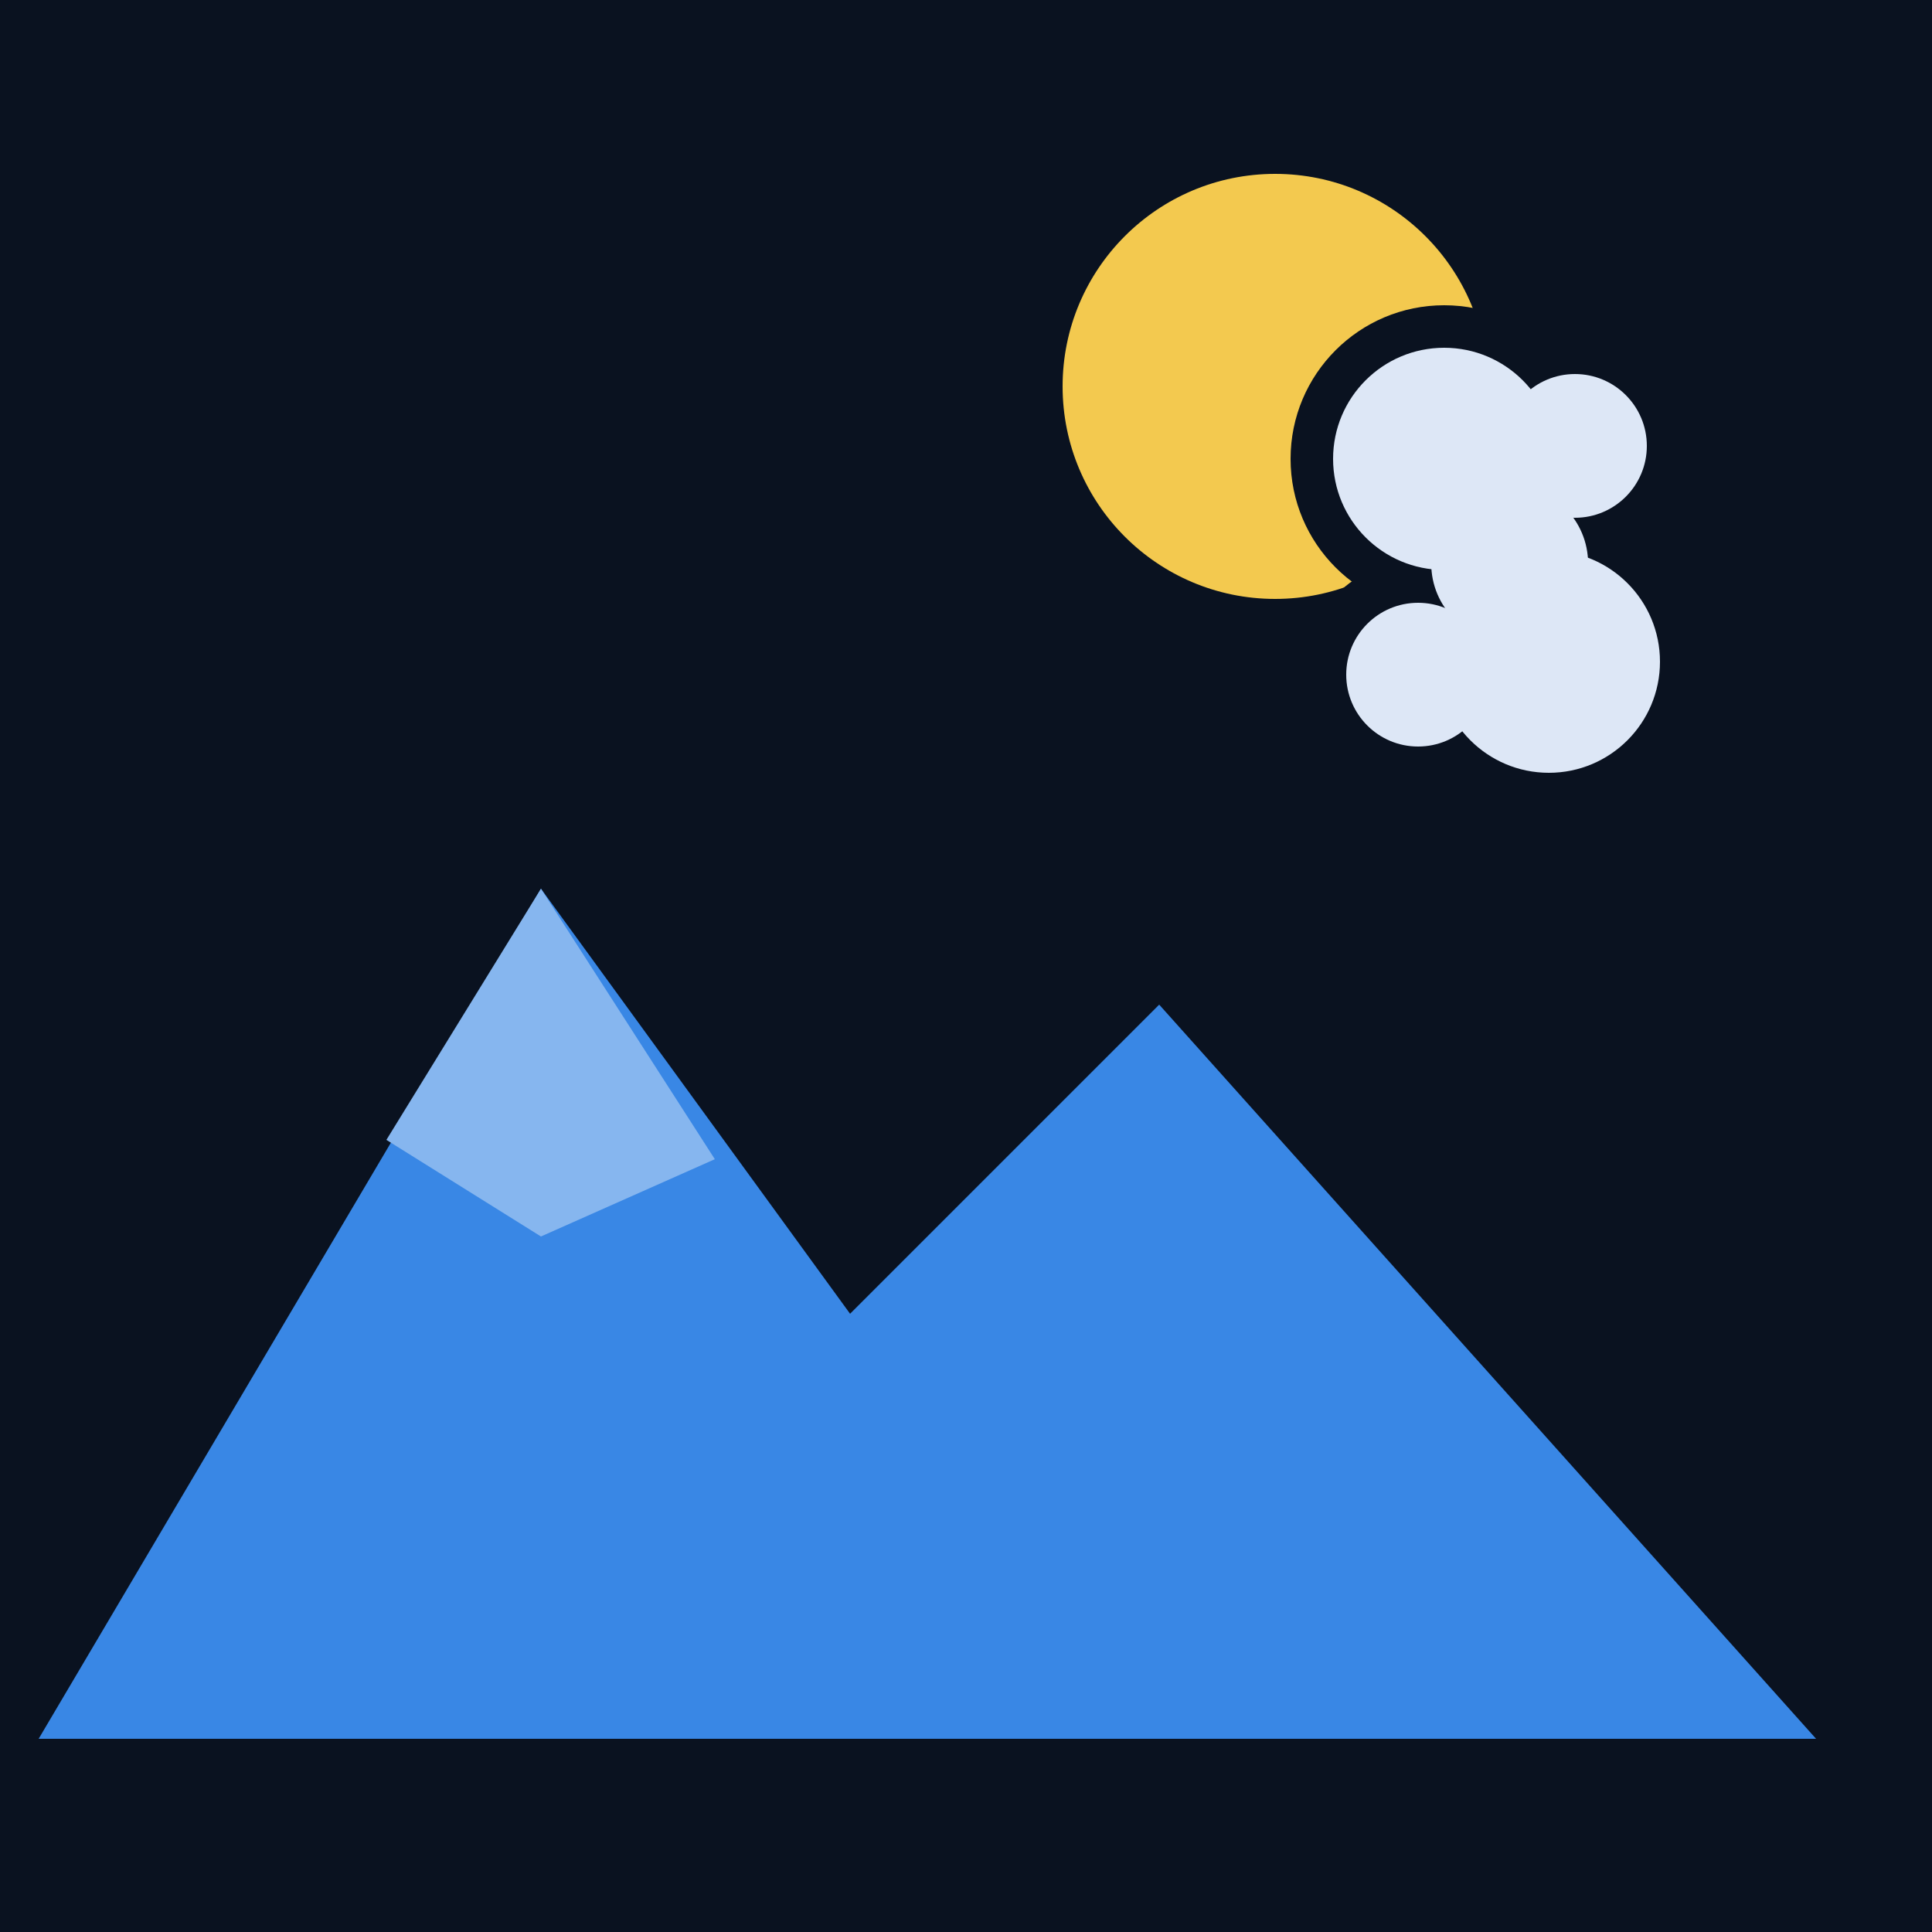
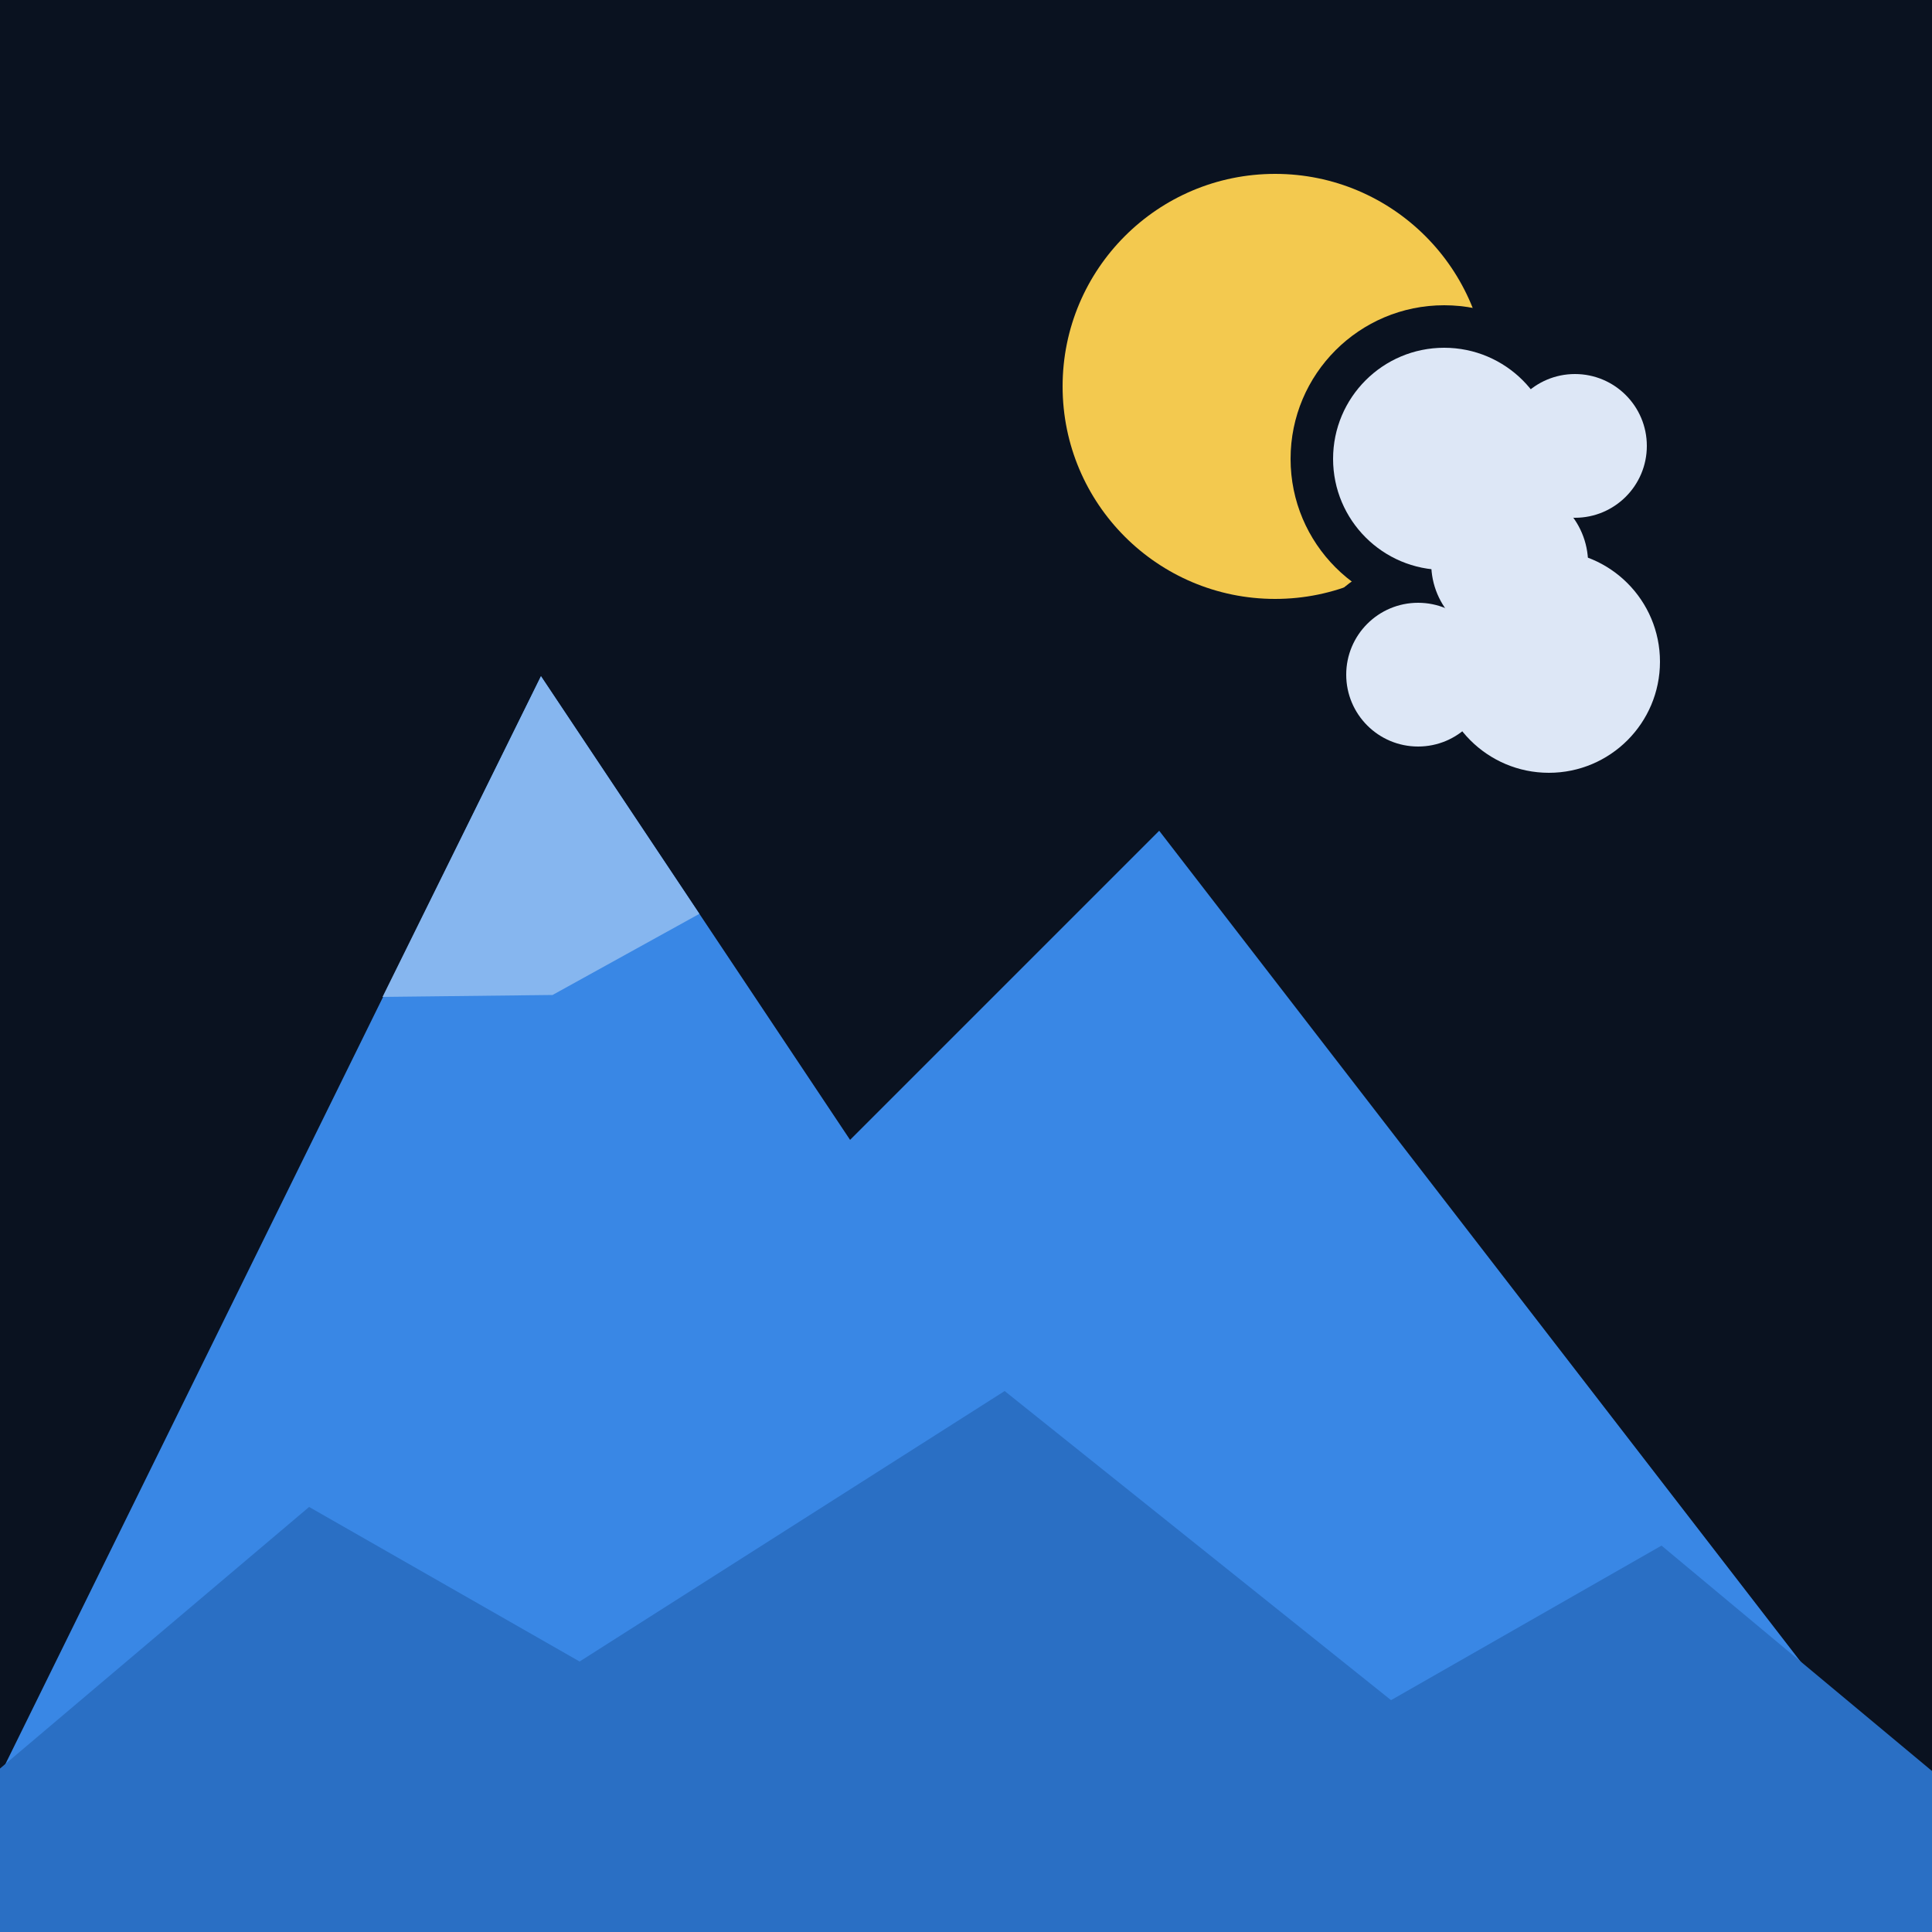
<svg xmlns="http://www.w3.org/2000/svg" viewBox="0 0 100 100">
  <rect width="100" height="100" fill="#0a1220" />
  <circle cx="66" cy="20" r="11" fill="#f3c94f" />
  <circle cx="74.75" cy="23.75" r="7.95" fill="#0a1220" />
  <circle cx="81.52" cy="23.08" r="5.92" fill="#0a1220" />
  <circle cx="78.14" cy="29.17" r="6.26" fill="#0a1220" />
  <circle cx="80.17" cy="34.25" r="7.95" fill="#0a1220" />
  <circle cx="73.40" cy="34.92" r="5.92" fill="#0a1220" />
  <circle cx="74.75" cy="23.75" r="5.75" fill="#dde7f6" />
  <circle cx="81.52" cy="23.08" r="3.72" fill="#dde7f6" />
  <circle cx="78.14" cy="29.17" r="4.06" fill="#dde7f6" />
  <circle cx="80.17" cy="34.25" r="5.75" fill="#dde7f6" />
  <circle cx="73.40" cy="34.92" r="3.72" fill="#dde7f6" />
-   <path d="M2 90 L28 46 L44 68 L60 52 L94 90 Z" fill="#3987e5" />
-   <path d="M28 46 L37 60 L28 64 L20 59 Z" fill="#86b6ef" />
+   <path d="M-4 100 L-4 100 L28 35 L44 59 L60 43 L104 100 L104 100 Z" fill="#3987e5" />
+   <path d="M28 35 L36.2 47.3 L28.6 51.5 L19.8 51.6 Z" fill="#86b6ef" />
+   <path d="M-10 100 L-10 100 L16 78 L30 86 L52 72 L72 88 L86 80 L110 100 L110 100 Z" fill="#2a6fc4" />
</svg>
